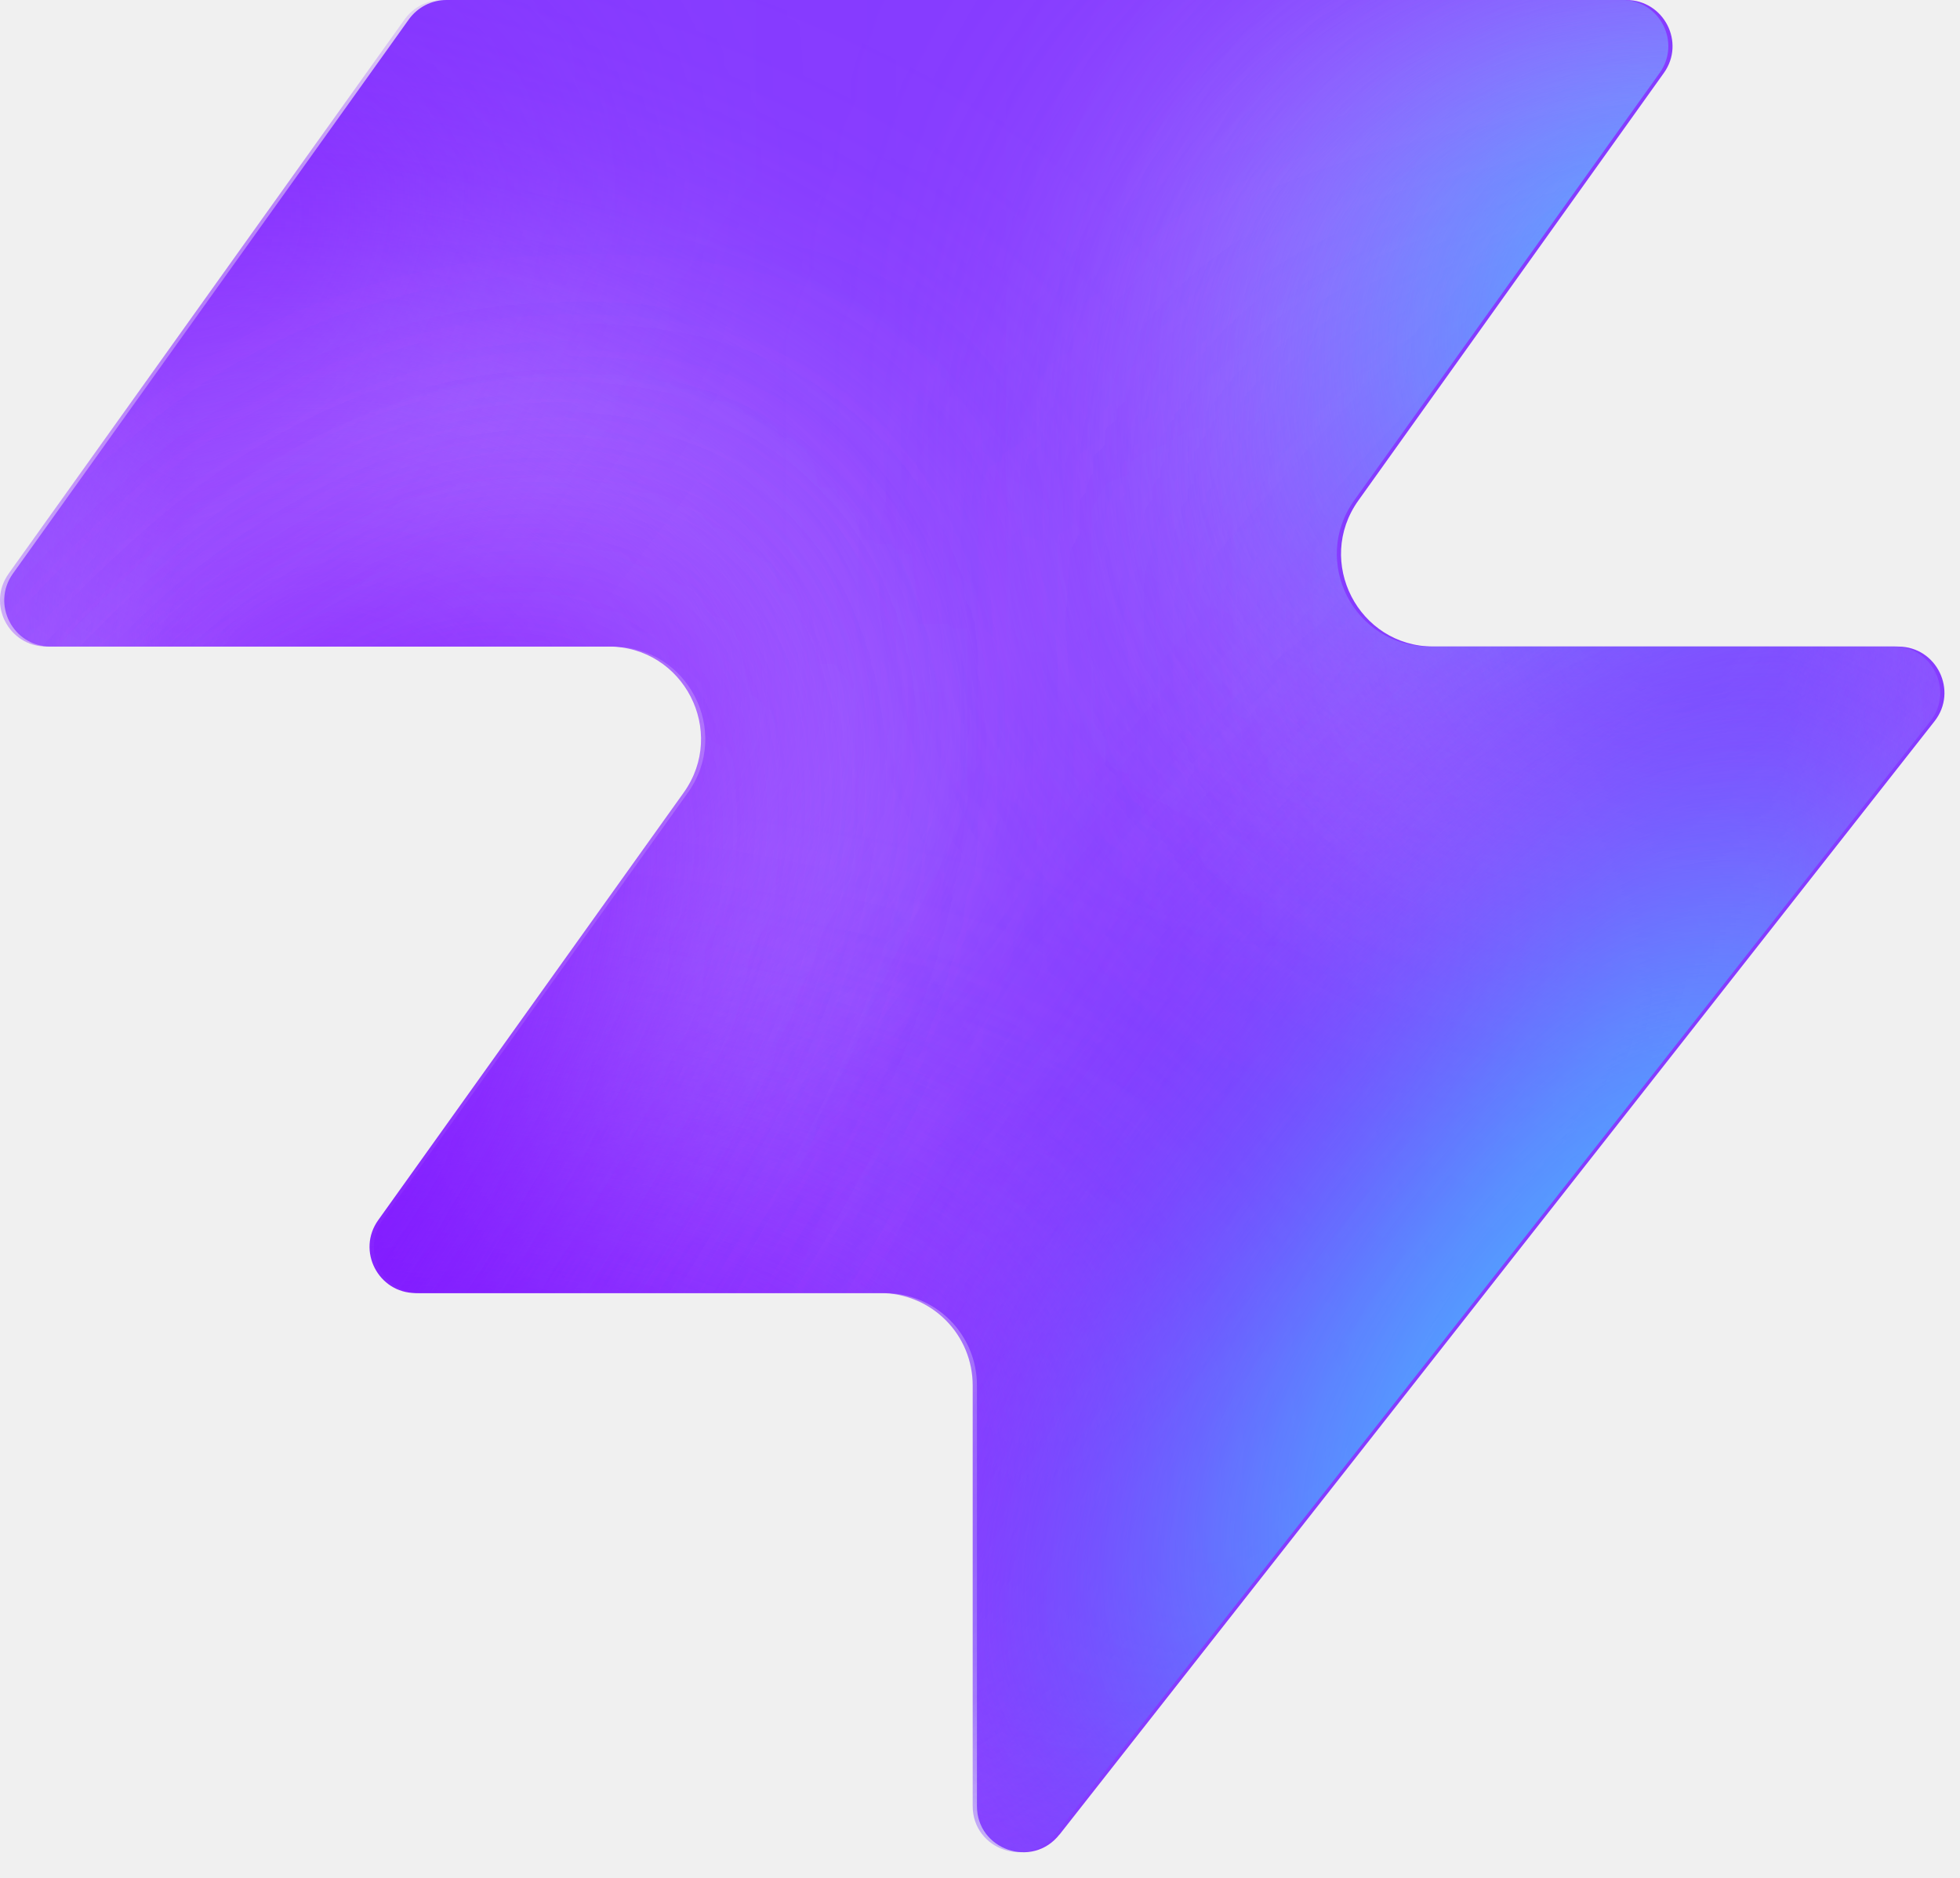
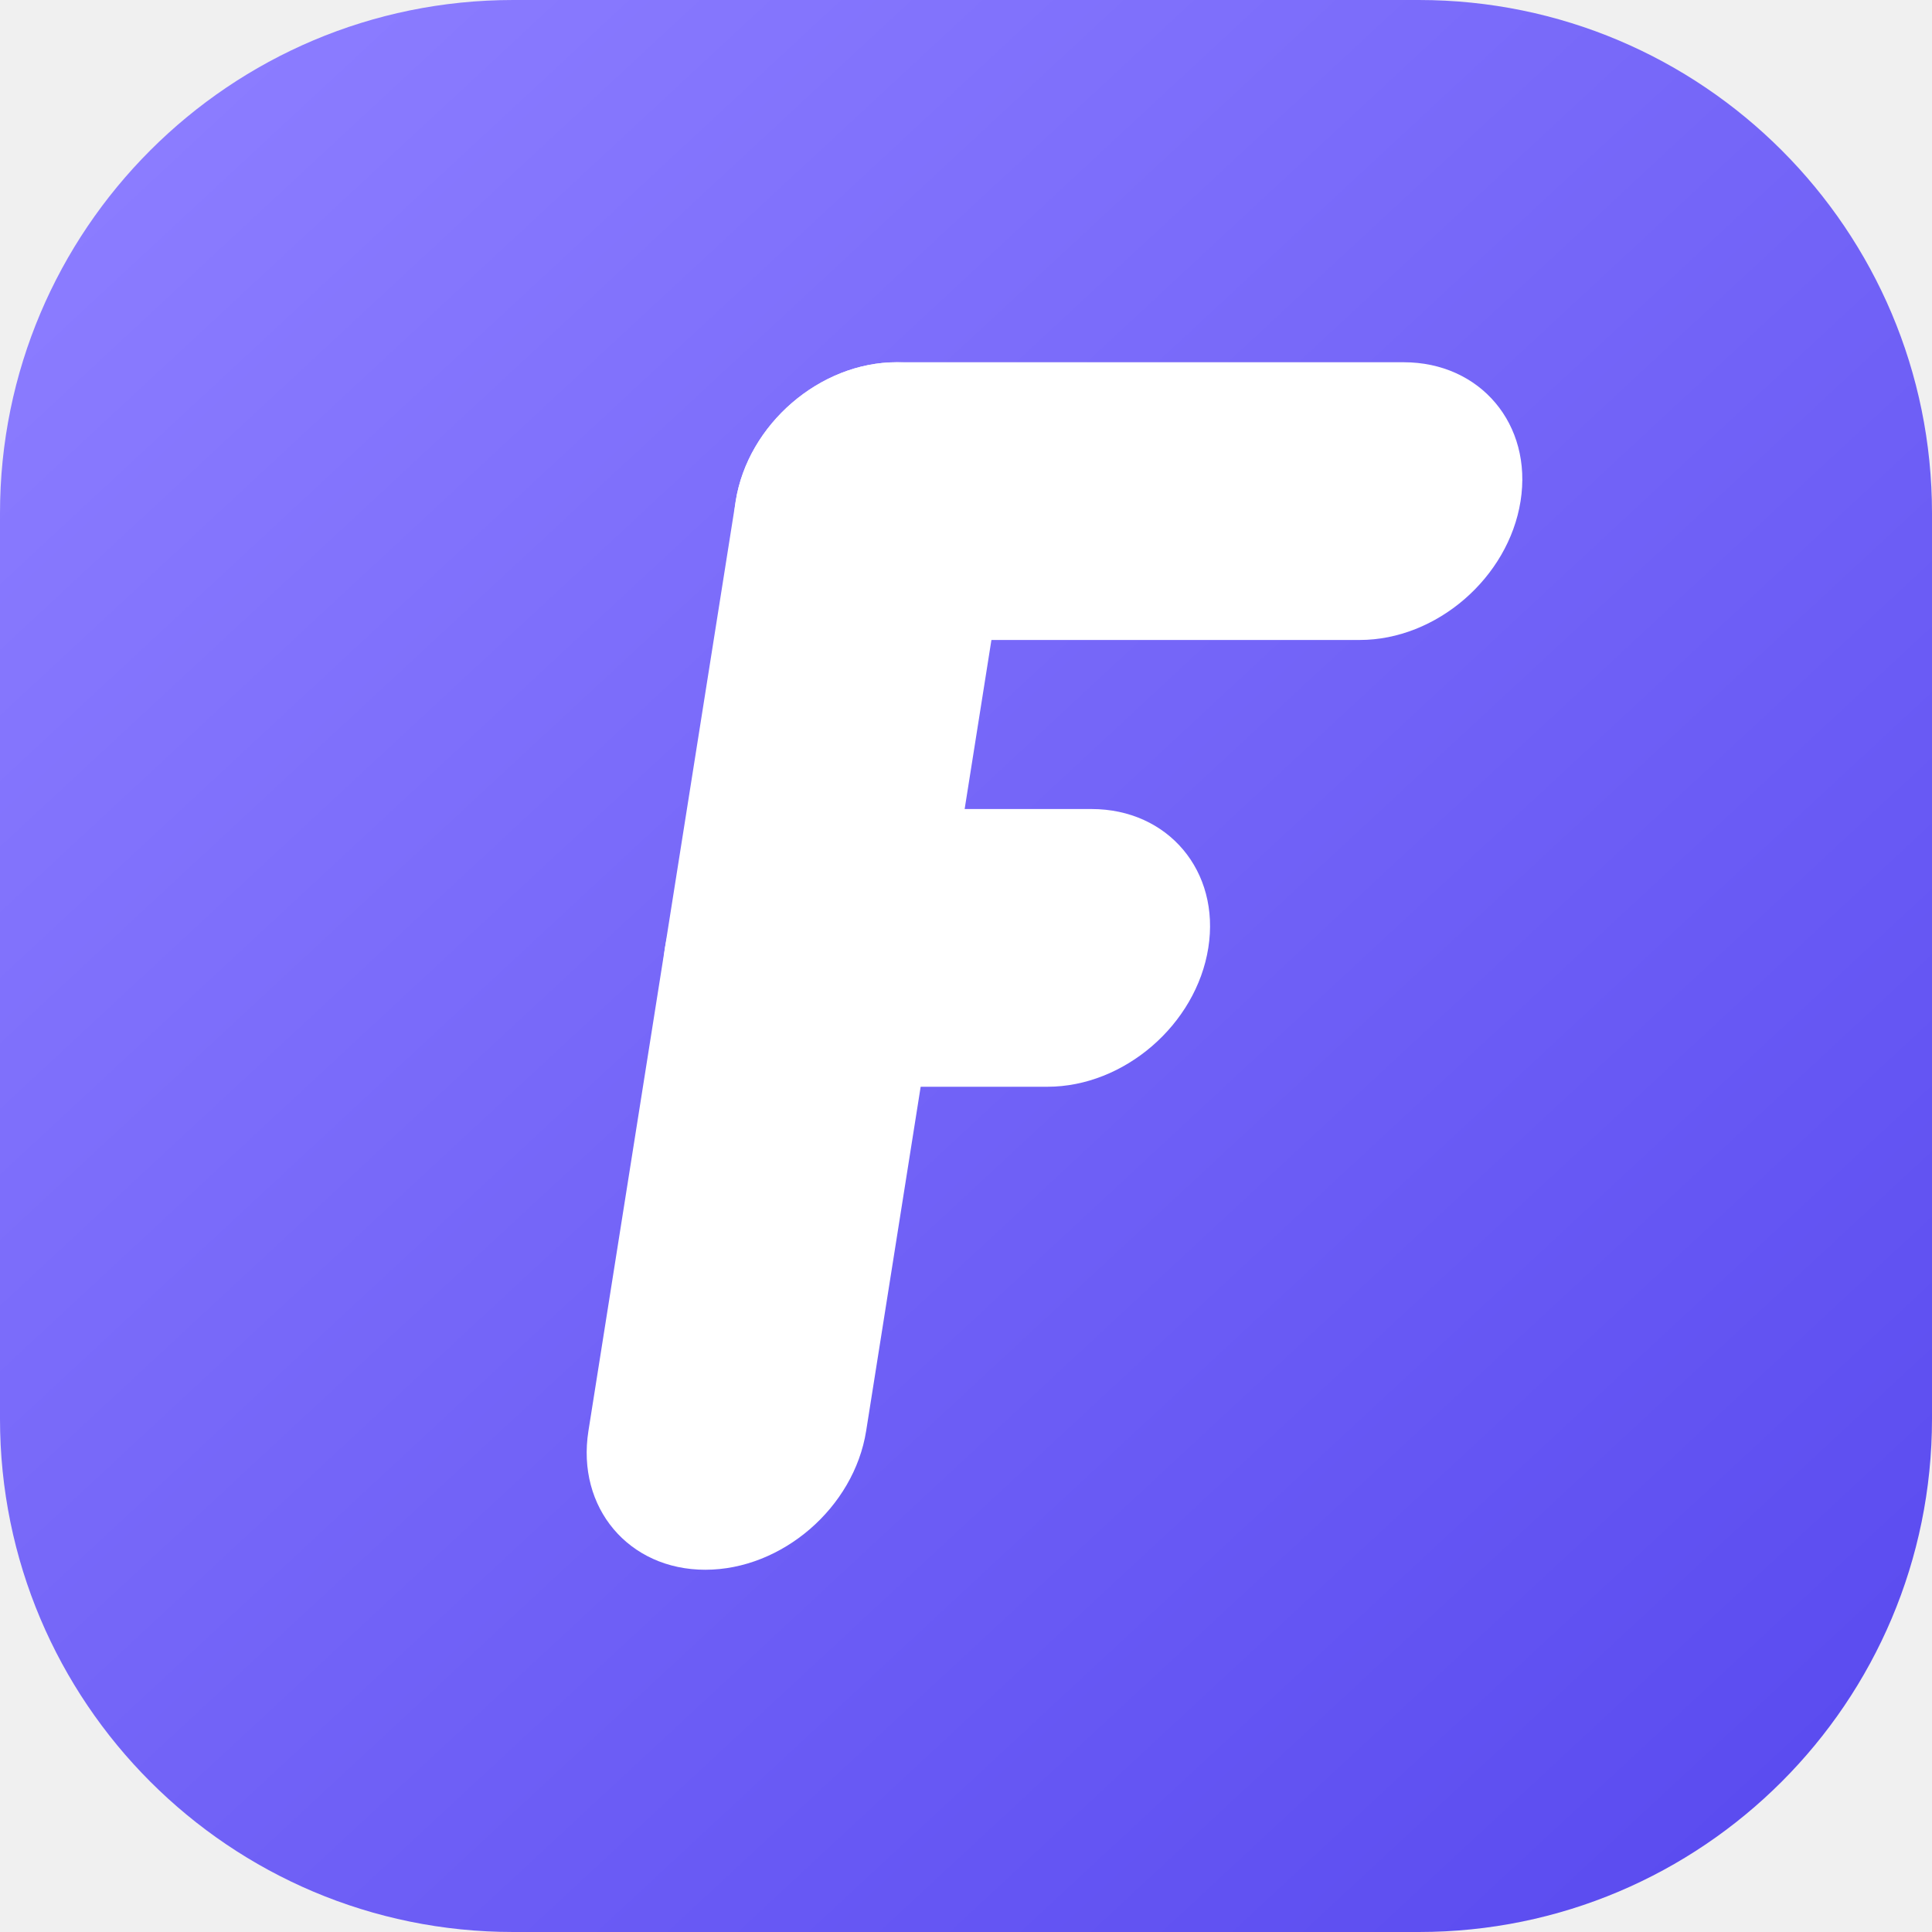
- <svg xmlns="http://www.w3.org/2000/svg" width="48" height="46" fill="none" viewBox="0 0 48 46">
-   <path fill="#863bff" d="M25.946 44.938c-.664.845-2.021.375-2.021-.698V33.937a2.26 2.26 0 0 0-2.262-2.262H10.287c-.92 0-1.456-1.04-.92-1.788l7.48-10.471c1.07-1.497 0-3.578-1.842-3.578H1.237c-.92 0-1.456-1.04-.92-1.788L10.013.474c.214-.297.556-.474.92-.474h28.894c.92 0 1.456 1.04.92 1.788l-7.48 10.471c-1.07 1.498 0 3.579 1.842 3.579h11.377c.943 0 1.473 1.088.89 1.83L25.947 44.94z" style="fill:#863bff;fill:color(display-p3 .525 .23 1);fill-opacity:1" />
-   <mask id="a" width="48" height="46" x="0" y="0" maskUnits="userSpaceOnUse" style="mask-type:alpha">
-     <path fill="#000" d="M25.842 44.938c-.664.844-2.021.375-2.021-.698V33.937a2.26 2.26 0 0 0-2.262-2.262H10.183c-.92 0-1.456-1.04-.92-1.788l7.48-10.471c1.07-1.498 0-3.579-1.842-3.579H1.133c-.92 0-1.456-1.04-.92-1.787L9.91.473c.214-.297.556-.474.92-.474h28.894c.92 0 1.456 1.04.92 1.788l-7.48 10.471c-1.07 1.498 0 3.578 1.842 3.578h11.377c.943 0 1.473 1.088.89 1.832L25.843 44.94z" style="fill:#000;fill-opacity:1" />
-   </mask>
-   <g mask="url(#a)">
-     <g filter="url(#b)">
-       <ellipse cx="5.508" cy="14.704" fill="#ede6ff" rx="5.508" ry="14.704" style="fill:#ede6ff;fill:color(display-p3 .927 .903 1);fill-opacity:1" transform="matrix(.00324 1 1 -.00324 -4.47 31.516)" />
-     </g>
-     <g filter="url(#c)">
-       <ellipse cx="10.399" cy="29.851" fill="#ede6ff" rx="10.399" ry="29.851" style="fill:#ede6ff;fill:color(display-p3 .927 .903 1);fill-opacity:1" transform="matrix(.00324 1 1 -.00324 -39.328 7.883)" />
-     </g>
-     <g filter="url(#d)">
-       <ellipse cx="5.508" cy="30.487" fill="#7e14ff" rx="5.508" ry="30.487" style="fill:#7e14ff;fill:color(display-p3 .492 .077 1);fill-opacity:1" transform="rotate(89.814 -25.913 -14.639)scale(1 -1)" />
-     </g>
-     <g filter="url(#e)">
-       <ellipse cx="5.508" cy="30.599" fill="#7e14ff" rx="5.508" ry="30.599" style="fill:#7e14ff;fill:color(display-p3 .492 .077 1);fill-opacity:1" transform="rotate(89.814 -32.644 -3.334)scale(1 -1)" />
-     </g>
-     <g filter="url(#f)">
-       <ellipse cx="5.508" cy="30.599" fill="#7e14ff" rx="5.508" ry="30.599" style="fill:#7e14ff;fill:color(display-p3 .492 .077 1);fill-opacity:1" transform="matrix(.00324 1 1 -.00324 -34.34 30.47)" />
-     </g>
-     <g filter="url(#g)">
-       <ellipse cx="14.072" cy="22.078" fill="#ede6ff" rx="14.072" ry="22.078" style="fill:#ede6ff;fill:color(display-p3 .927 .903 1);fill-opacity:1" transform="rotate(93.35 24.506 48.493)scale(-1 1)" />
-     </g>
-     <g filter="url(#h)">
-       <ellipse cx="3.47" cy="21.501" fill="#7e14ff" rx="3.47" ry="21.501" style="fill:#7e14ff;fill:color(display-p3 .492 .077 1);fill-opacity:1" transform="rotate(89.009 28.708 47.59)scale(-1 1)" />
-     </g>
-     <g filter="url(#i)">
-       <ellipse cx="3.47" cy="21.501" fill="#7e14ff" rx="3.47" ry="21.501" style="fill:#7e14ff;fill:color(display-p3 .492 .077 1);fill-opacity:1" transform="rotate(89.009 28.708 47.59)scale(-1 1)" />
-     </g>
-     <g filter="url(#j)">
-       <ellipse cx=".387" cy="8.972" fill="#7e14ff" rx="4.407" ry="29.108" style="fill:#7e14ff;fill:color(display-p3 .492 .077 1);fill-opacity:1" transform="rotate(39.51 .387 8.972)" />
-     </g>
-     <g filter="url(#k)">
-       <ellipse cx="47.523" cy="-6.092" fill="#7e14ff" rx="4.407" ry="29.108" style="fill:#7e14ff;fill:color(display-p3 .492 .077 1);fill-opacity:1" transform="rotate(37.892 47.523 -6.092)" />
-     </g>
-     <g filter="url(#l)">
-       <ellipse cx="41.412" cy="6.333" fill="#47bfff" rx="5.971" ry="9.665" style="fill:#47bfff;fill:color(display-p3 .28 .748 1);fill-opacity:1" transform="rotate(37.892 41.412 6.333)" />
-     </g>
-     <g filter="url(#m)">
-       <ellipse cx="-1.879" cy="38.332" fill="#7e14ff" rx="4.407" ry="29.108" style="fill:#7e14ff;fill:color(display-p3 .492 .077 1);fill-opacity:1" transform="rotate(37.892 -1.88 38.332)" />
-     </g>
-     <g filter="url(#n)">
-       <ellipse cx="-1.879" cy="38.332" fill="#7e14ff" rx="4.407" ry="29.108" style="fill:#7e14ff;fill:color(display-p3 .492 .077 1);fill-opacity:1" transform="rotate(37.892 -1.88 38.332)" />
-     </g>
-     <g filter="url(#o)">
-       <ellipse cx="35.651" cy="29.907" fill="#7e14ff" rx="4.407" ry="29.108" style="fill:#7e14ff;fill:color(display-p3 .492 .077 1);fill-opacity:1" transform="rotate(37.892 35.651 29.907)" />
-     </g>
-     <g filter="url(#p)">
-       <ellipse cx="38.418" cy="32.4" fill="#47bfff" rx="5.971" ry="15.297" style="fill:#47bfff;fill:color(display-p3 .28 .748 1);fill-opacity:1" transform="rotate(37.892 38.418 32.4)" />
-     </g>
+ <svg xmlns="http://www.w3.org/2000/svg" width="32" height="32" viewBox="0 0 32 32" fill="none">
+   <defs>
+     <linearGradient id="fluxa" x1="3" y1="2" x2="29" y2="30" gradientUnits="userSpaceOnUse">
+       <stop stop-color="#8B7CFF" />
+       <stop offset="1" stop-color="#5B4CF0" />
+     </linearGradient>
+   </defs>
+   <rect width="32" height="32" rx="8.5" fill="url(#fluxa)" />
+   <g transform="translate(5 0) skewX(-9)" fill="#ffffff">
+     <rect x="8.5" y="6" width="4.6" height="20" rx="2.3" />
+     <rect x="8.5" y="6" width="13" height="4.6" rx="2.3" />
+     <rect x="8.5" y="13.4" width="9" height="4.6" rx="2.3" />
  </g>
-   <defs>
-     <filter id="b" width="60.045" height="41.654" x="-19.77" y="16.149" color-interpolation-filters="sRGB" filterUnits="userSpaceOnUse">
-       <feFlood flood-opacity="0" result="BackgroundImageFix" />
-       <feBlend in="SourceGraphic" in2="BackgroundImageFix" result="shape" />
-       <feGaussianBlur result="effect1_foregroundBlur_2002_17158" stdDeviation="7.659" />
-     </filter>
-     <filter id="c" width="90.34" height="51.437" x="-54.613" y="-7.533" color-interpolation-filters="sRGB" filterUnits="userSpaceOnUse">
-       <feFlood flood-opacity="0" result="BackgroundImageFix" />
-       <feBlend in="SourceGraphic" in2="BackgroundImageFix" result="shape" />
-       <feGaussianBlur result="effect1_foregroundBlur_2002_17158" stdDeviation="7.659" />
-     </filter>
-     <filter id="d" width="79.355" height="29.4" x="-49.64" y="2.03" color-interpolation-filters="sRGB" filterUnits="userSpaceOnUse">
-       <feFlood flood-opacity="0" result="BackgroundImageFix" />
-       <feBlend in="SourceGraphic" in2="BackgroundImageFix" result="shape" />
-       <feGaussianBlur result="effect1_foregroundBlur_2002_17158" stdDeviation="4.596" />
-     </filter>
-     <filter id="e" width="79.579" height="29.4" x="-45.045" y="20.029" color-interpolation-filters="sRGB" filterUnits="userSpaceOnUse">
-       <feFlood flood-opacity="0" result="BackgroundImageFix" />
-       <feBlend in="SourceGraphic" in2="BackgroundImageFix" result="shape" />
-       <feGaussianBlur result="effect1_foregroundBlur_2002_17158" stdDeviation="4.596" />
-     </filter>
-     <filter id="f" width="79.579" height="29.4" x="-43.513" y="21.178" color-interpolation-filters="sRGB" filterUnits="userSpaceOnUse">
-       <feFlood flood-opacity="0" result="BackgroundImageFix" />
-       <feBlend in="SourceGraphic" in2="BackgroundImageFix" result="shape" />
-       <feGaussianBlur result="effect1_foregroundBlur_2002_17158" stdDeviation="4.596" />
-     </filter>
-     <filter id="g" width="74.749" height="58.852" x="15.756" y="-17.901" color-interpolation-filters="sRGB" filterUnits="userSpaceOnUse">
-       <feFlood flood-opacity="0" result="BackgroundImageFix" />
-       <feBlend in="SourceGraphic" in2="BackgroundImageFix" result="shape" />
-       <feGaussianBlur result="effect1_foregroundBlur_2002_17158" stdDeviation="7.659" />
-     </filter>
-     <filter id="h" width="61.377" height="25.362" x="23.548" y="2.284" color-interpolation-filters="sRGB" filterUnits="userSpaceOnUse">
-       <feFlood flood-opacity="0" result="BackgroundImageFix" />
-       <feBlend in="SourceGraphic" in2="BackgroundImageFix" result="shape" />
-       <feGaussianBlur result="effect1_foregroundBlur_2002_17158" stdDeviation="4.596" />
-     </filter>
-     <filter id="i" width="61.377" height="25.362" x="23.548" y="2.284" color-interpolation-filters="sRGB" filterUnits="userSpaceOnUse">
-       <feFlood flood-opacity="0" result="BackgroundImageFix" />
-       <feBlend in="SourceGraphic" in2="BackgroundImageFix" result="shape" />
-       <feGaussianBlur result="effect1_foregroundBlur_2002_17158" stdDeviation="4.596" />
-     </filter>
-     <filter id="j" width="56.045" height="63.649" x="-27.636" y="-22.853" color-interpolation-filters="sRGB" filterUnits="userSpaceOnUse">
-       <feFlood flood-opacity="0" result="BackgroundImageFix" />
-       <feBlend in="SourceGraphic" in2="BackgroundImageFix" result="shape" />
-       <feGaussianBlur result="effect1_foregroundBlur_2002_17158" stdDeviation="4.596" />
-     </filter>
-     <filter id="k" width="54.814" height="64.646" x="20.116" y="-38.415" color-interpolation-filters="sRGB" filterUnits="userSpaceOnUse">
-       <feFlood flood-opacity="0" result="BackgroundImageFix" />
-       <feBlend in="SourceGraphic" in2="BackgroundImageFix" result="shape" />
-       <feGaussianBlur result="effect1_foregroundBlur_2002_17158" stdDeviation="4.596" />
-     </filter>
-     <filter id="l" width="33.541" height="35.313" x="24.641" y="-11.323" color-interpolation-filters="sRGB" filterUnits="userSpaceOnUse">
-       <feFlood flood-opacity="0" result="BackgroundImageFix" />
-       <feBlend in="SourceGraphic" in2="BackgroundImageFix" result="shape" />
-       <feGaussianBlur result="effect1_foregroundBlur_2002_17158" stdDeviation="4.596" />
-     </filter>
-     <filter id="m" width="54.814" height="64.646" x="-29.286" y="6.009" color-interpolation-filters="sRGB" filterUnits="userSpaceOnUse">
-       <feFlood flood-opacity="0" result="BackgroundImageFix" />
-       <feBlend in="SourceGraphic" in2="BackgroundImageFix" result="shape" />
-       <feGaussianBlur result="effect1_foregroundBlur_2002_17158" stdDeviation="4.596" />
-     </filter>
-     <filter id="n" width="54.814" height="64.646" x="-29.286" y="6.009" color-interpolation-filters="sRGB" filterUnits="userSpaceOnUse">
-       <feFlood flood-opacity="0" result="BackgroundImageFix" />
-       <feBlend in="SourceGraphic" in2="BackgroundImageFix" result="shape" />
-       <feGaussianBlur result="effect1_foregroundBlur_2002_17158" stdDeviation="4.596" />
-     </filter>
-     <filter id="o" width="54.814" height="64.646" x="8.244" y="-2.416" color-interpolation-filters="sRGB" filterUnits="userSpaceOnUse">
-       <feFlood flood-opacity="0" result="BackgroundImageFix" />
-       <feBlend in="SourceGraphic" in2="BackgroundImageFix" result="shape" />
-       <feGaussianBlur result="effect1_foregroundBlur_2002_17158" stdDeviation="4.596" />
-     </filter>
-     <filter id="p" width="39.409" height="43.623" x="18.713" y="10.588" color-interpolation-filters="sRGB" filterUnits="userSpaceOnUse">
-       <feFlood flood-opacity="0" result="BackgroundImageFix" />
-       <feBlend in="SourceGraphic" in2="BackgroundImageFix" result="shape" />
-       <feGaussianBlur result="effect1_foregroundBlur_2002_17158" stdDeviation="4.596" />
-     </filter>
-   </defs>
</svg>
